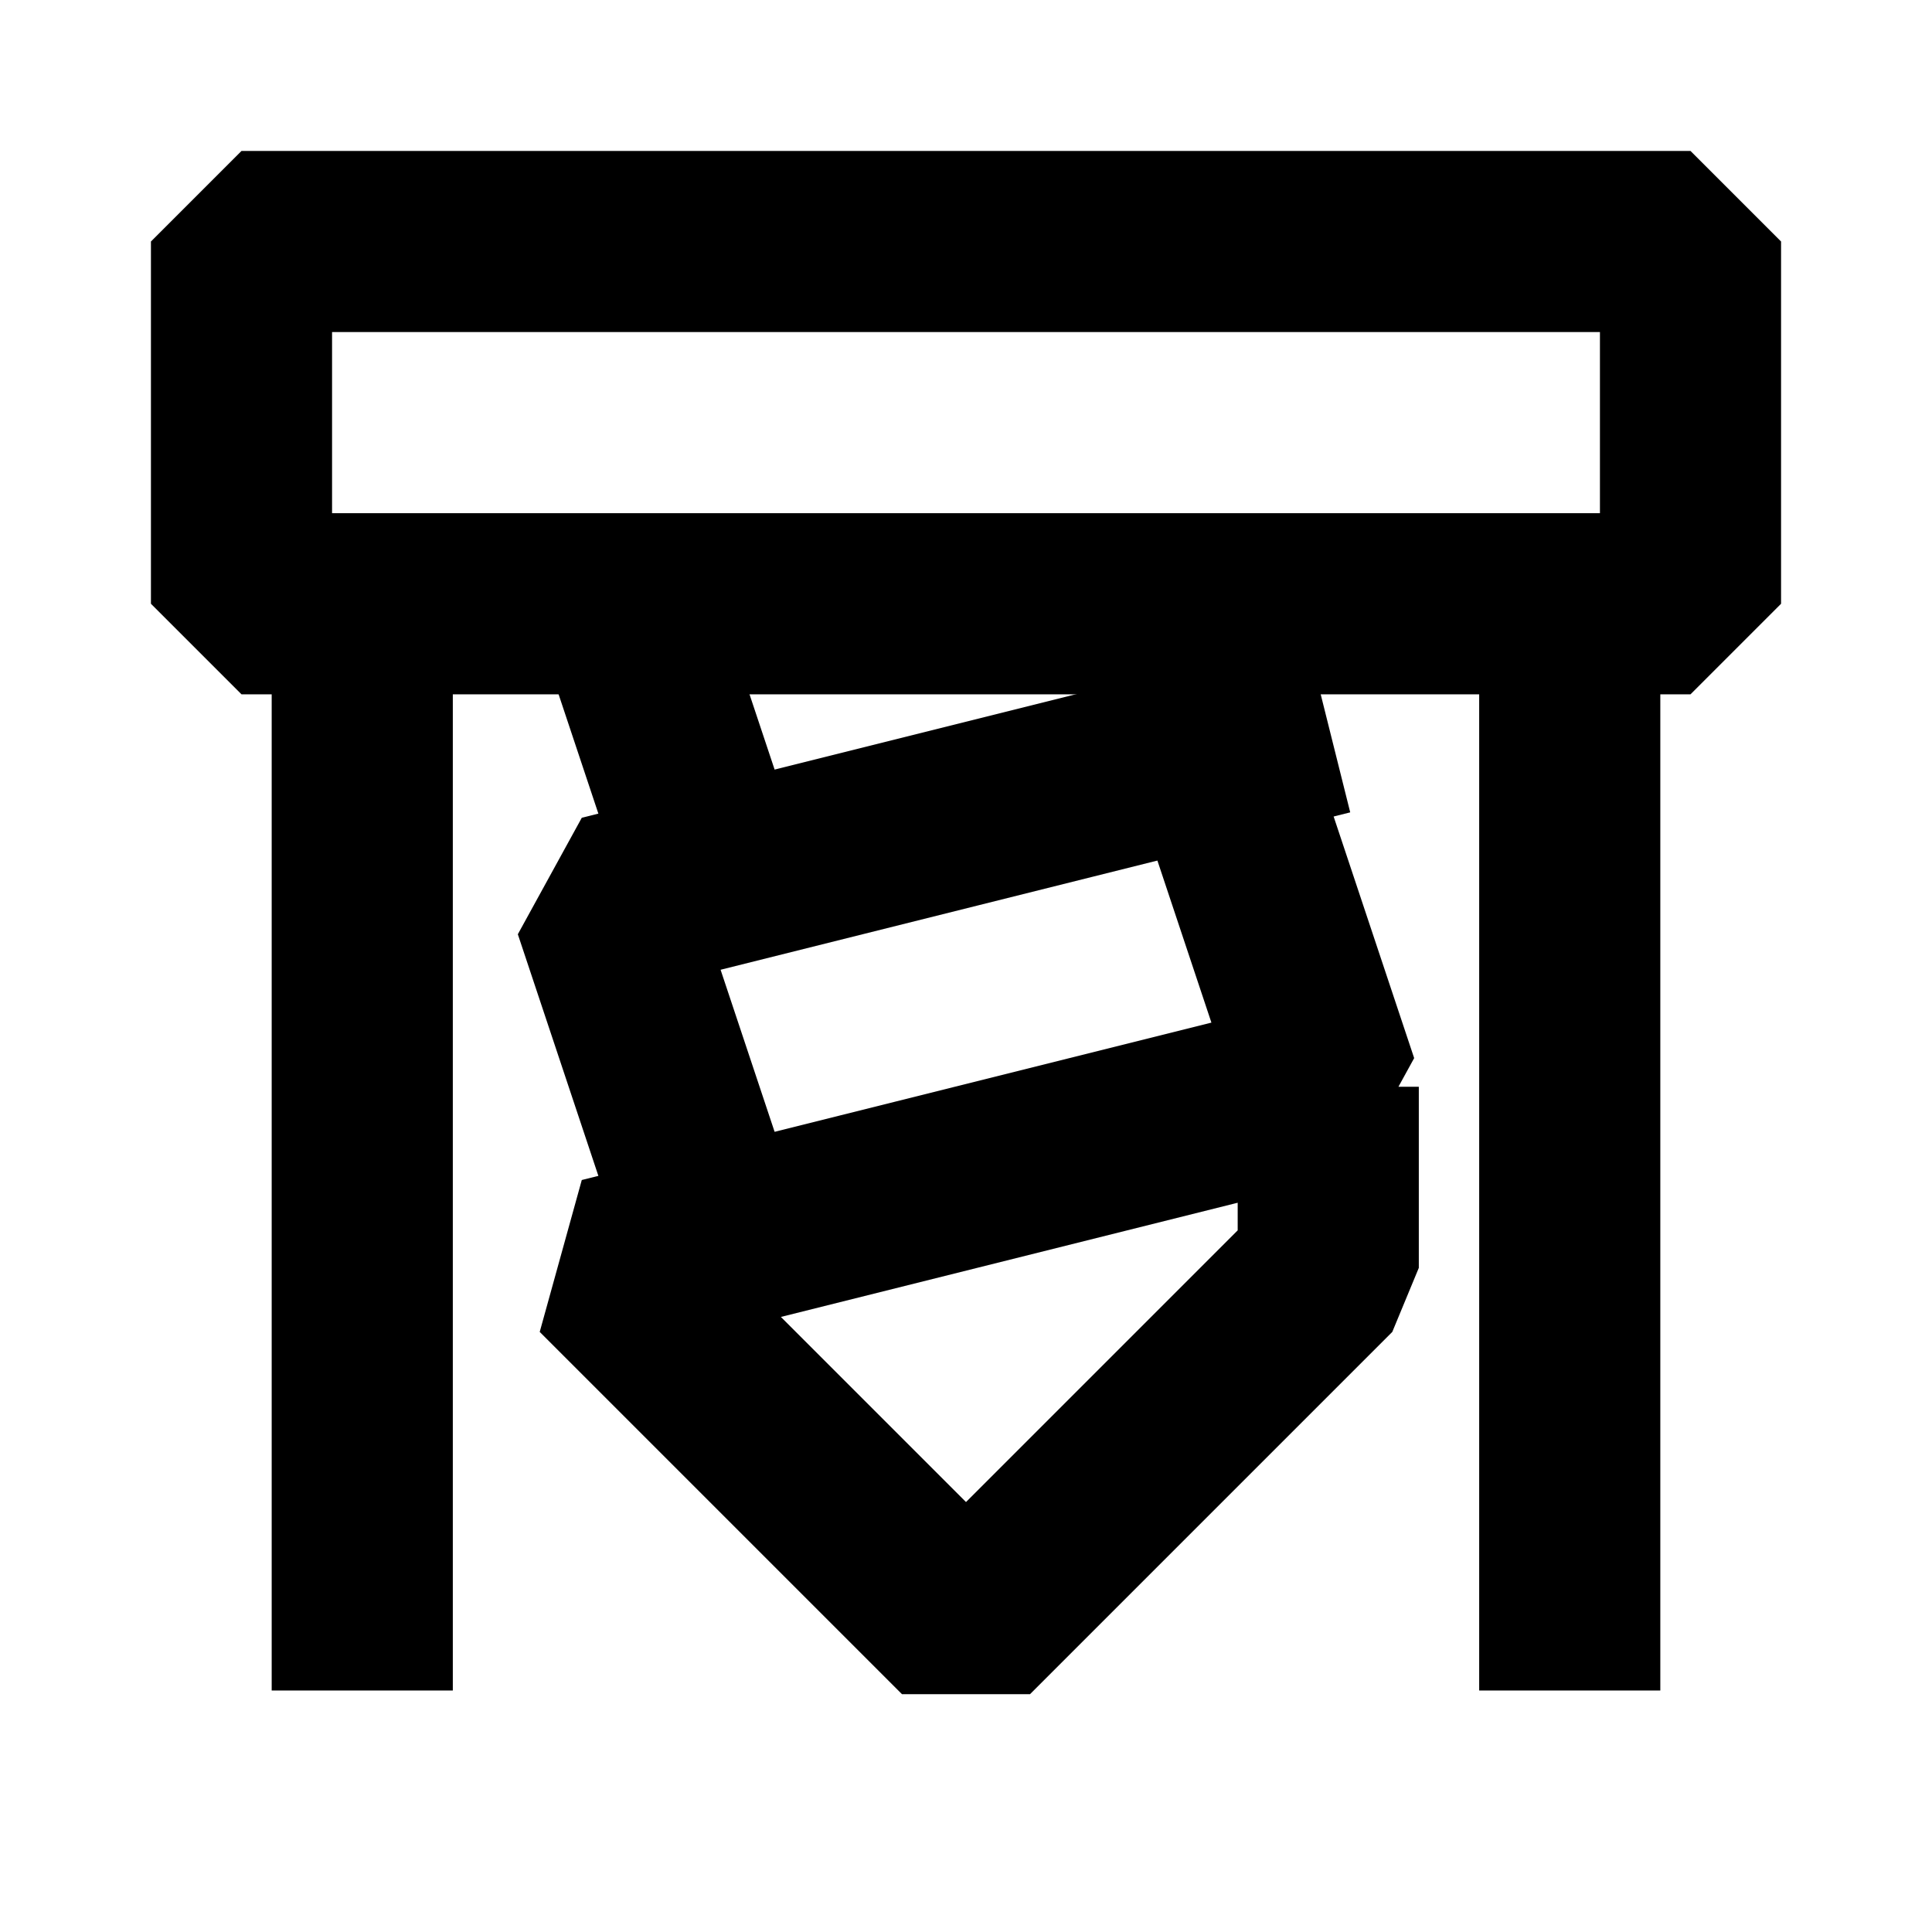
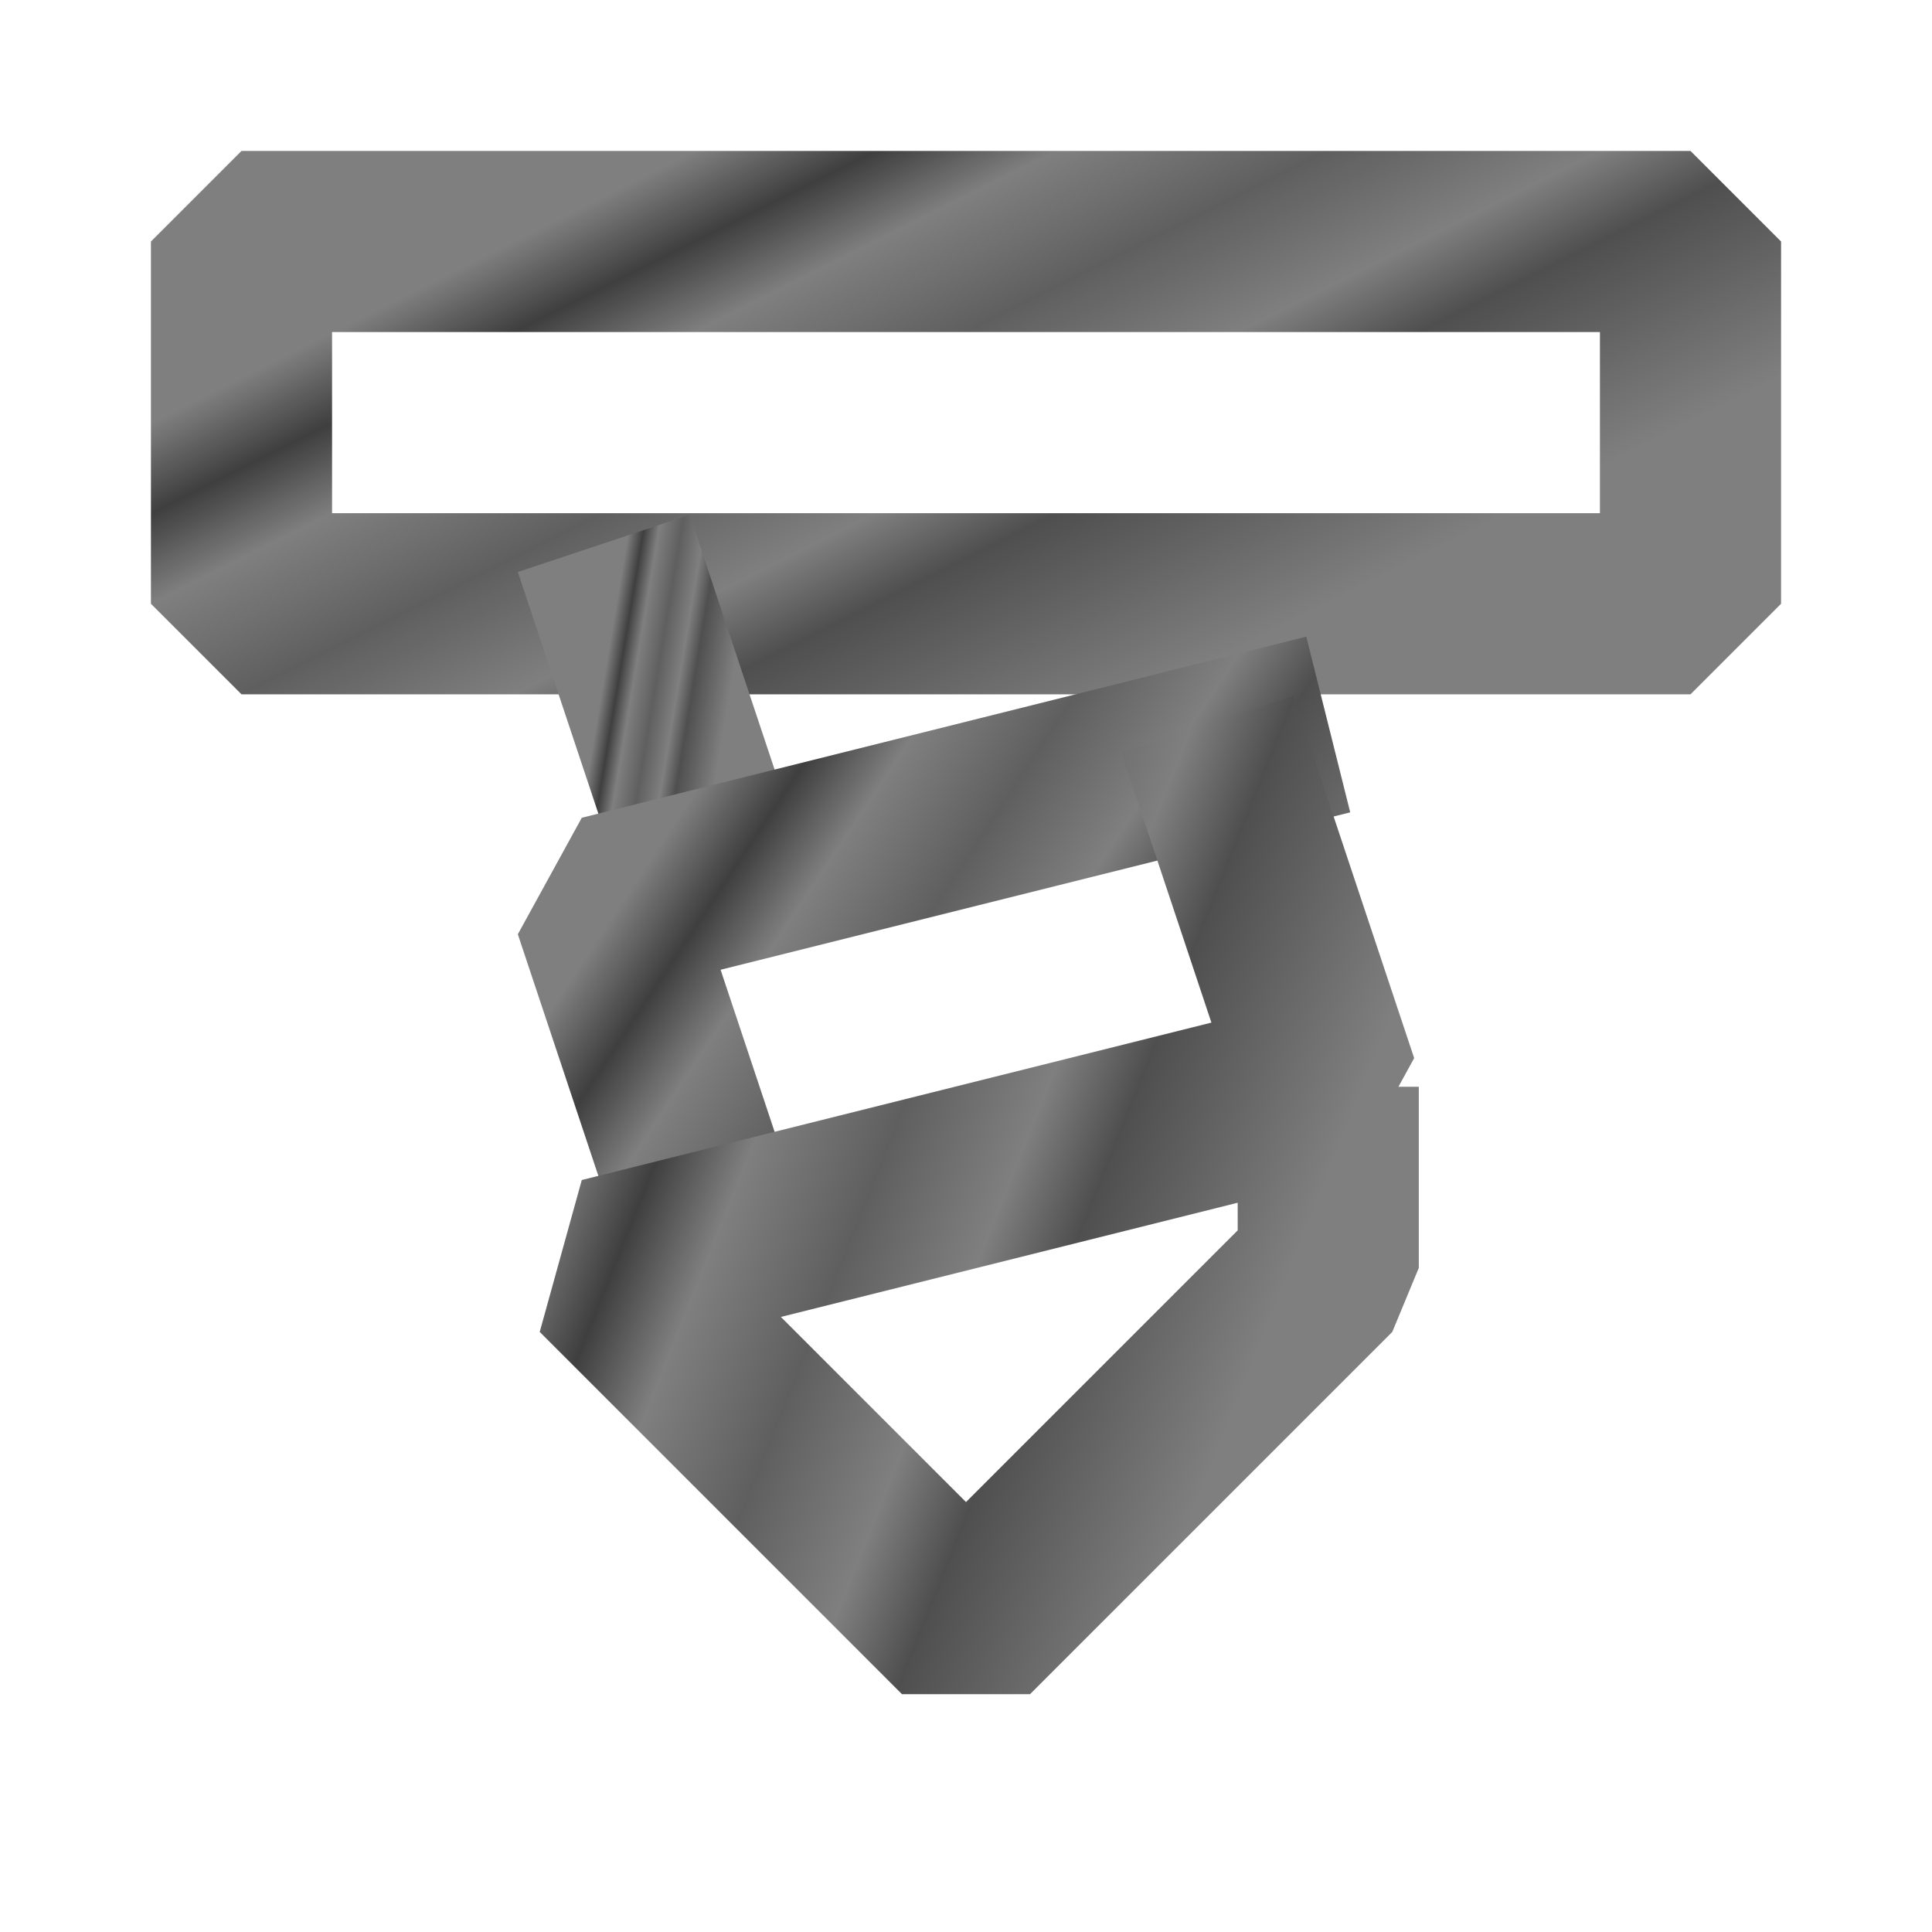
<svg xmlns="http://www.w3.org/2000/svg" width="128" height="128">
+   <defs>
+     <linearGradient id="stroke_gradient" x1="0" y1="0" x2="1" y2="0.5">
+       <stop offset="0%" stop-color="#7f7f7f" />
+       <stop offset="15%" stop-color="#7f7f7f" />
+       <stop offset="25%" stop-color="#3f3f3f" />
+       <stop offset="35%" stop-color="#7f7f7f" />
+       <stop offset="50%" stop-color="#5f5f5f" />
+       <stop offset="65%" stop-color="#7f7f7f" />
+       <stop offset="75%" stop-color="#4f4f4f" />
+       <stop offset="100%" stop-color="#7f7f7f" />
+     </linearGradient>
+   </defs>
  <g>
-     <rect x="16" y="16" width="96" height="24" stroke-linejoin="bevel" stroke-width="12" stroke="#000" fill="none" />
-     <path d=" M 40 36 L 48 60" stroke-linejoin="bevel" stroke-width="12" stroke="#000" fill="none" />
-     <path d=" M 88 48 L 40 60 L 48 84" stroke-linejoin="bevel" stroke-width="12" stroke="#000" fill="none" />
-     <path d=" M 80 48 L 88 72 L 40 84 L 64 108 L 88 84 L 88 72" stroke-linejoin="bevel" stroke-width="12" stroke="#000" fill="none" />
-     <line x1="24" y1="40" x2="24" y2="112" stroke-width="12" stroke="#000" fill="none" />
-     <line x1="104" y1="40" x2="104" y2="112" stroke-width="12" stroke="#000" fill="none" />
+     <rect x="16" y="16" width="96" height="24" stroke-linejoin="bevel" stroke-width="12" stroke="url(#stroke_gradient)" fill="none" />
+     <path d=" M 40 36 L 48 60" stroke-linejoin="bevel" stroke-width="12" stroke="url(#stroke_gradient)" fill="none" />
+     <path d=" M 88 48 L 40 60 L 48 84" stroke-linejoin="bevel" stroke-width="12" stroke="url(#stroke_gradient)" fill="none" />
+     <path d=" M 80 48 L 88 72 L 40 84 L 64 108 L 88 84 L 88 72" stroke-linejoin="bevel" stroke-width="12" stroke="url(#stroke_gradient)" fill="none" />
+     <line x1="24" y1="40" x2="24" y2="112" stroke-width="12" stroke="url(#stroke_gradient)" fill="none" />
+     <line x1="104" y1="40" x2="104" y2="112" stroke-width="12" stroke="url(#stroke_gradient)" fill="none" />
  </g>
</svg>
